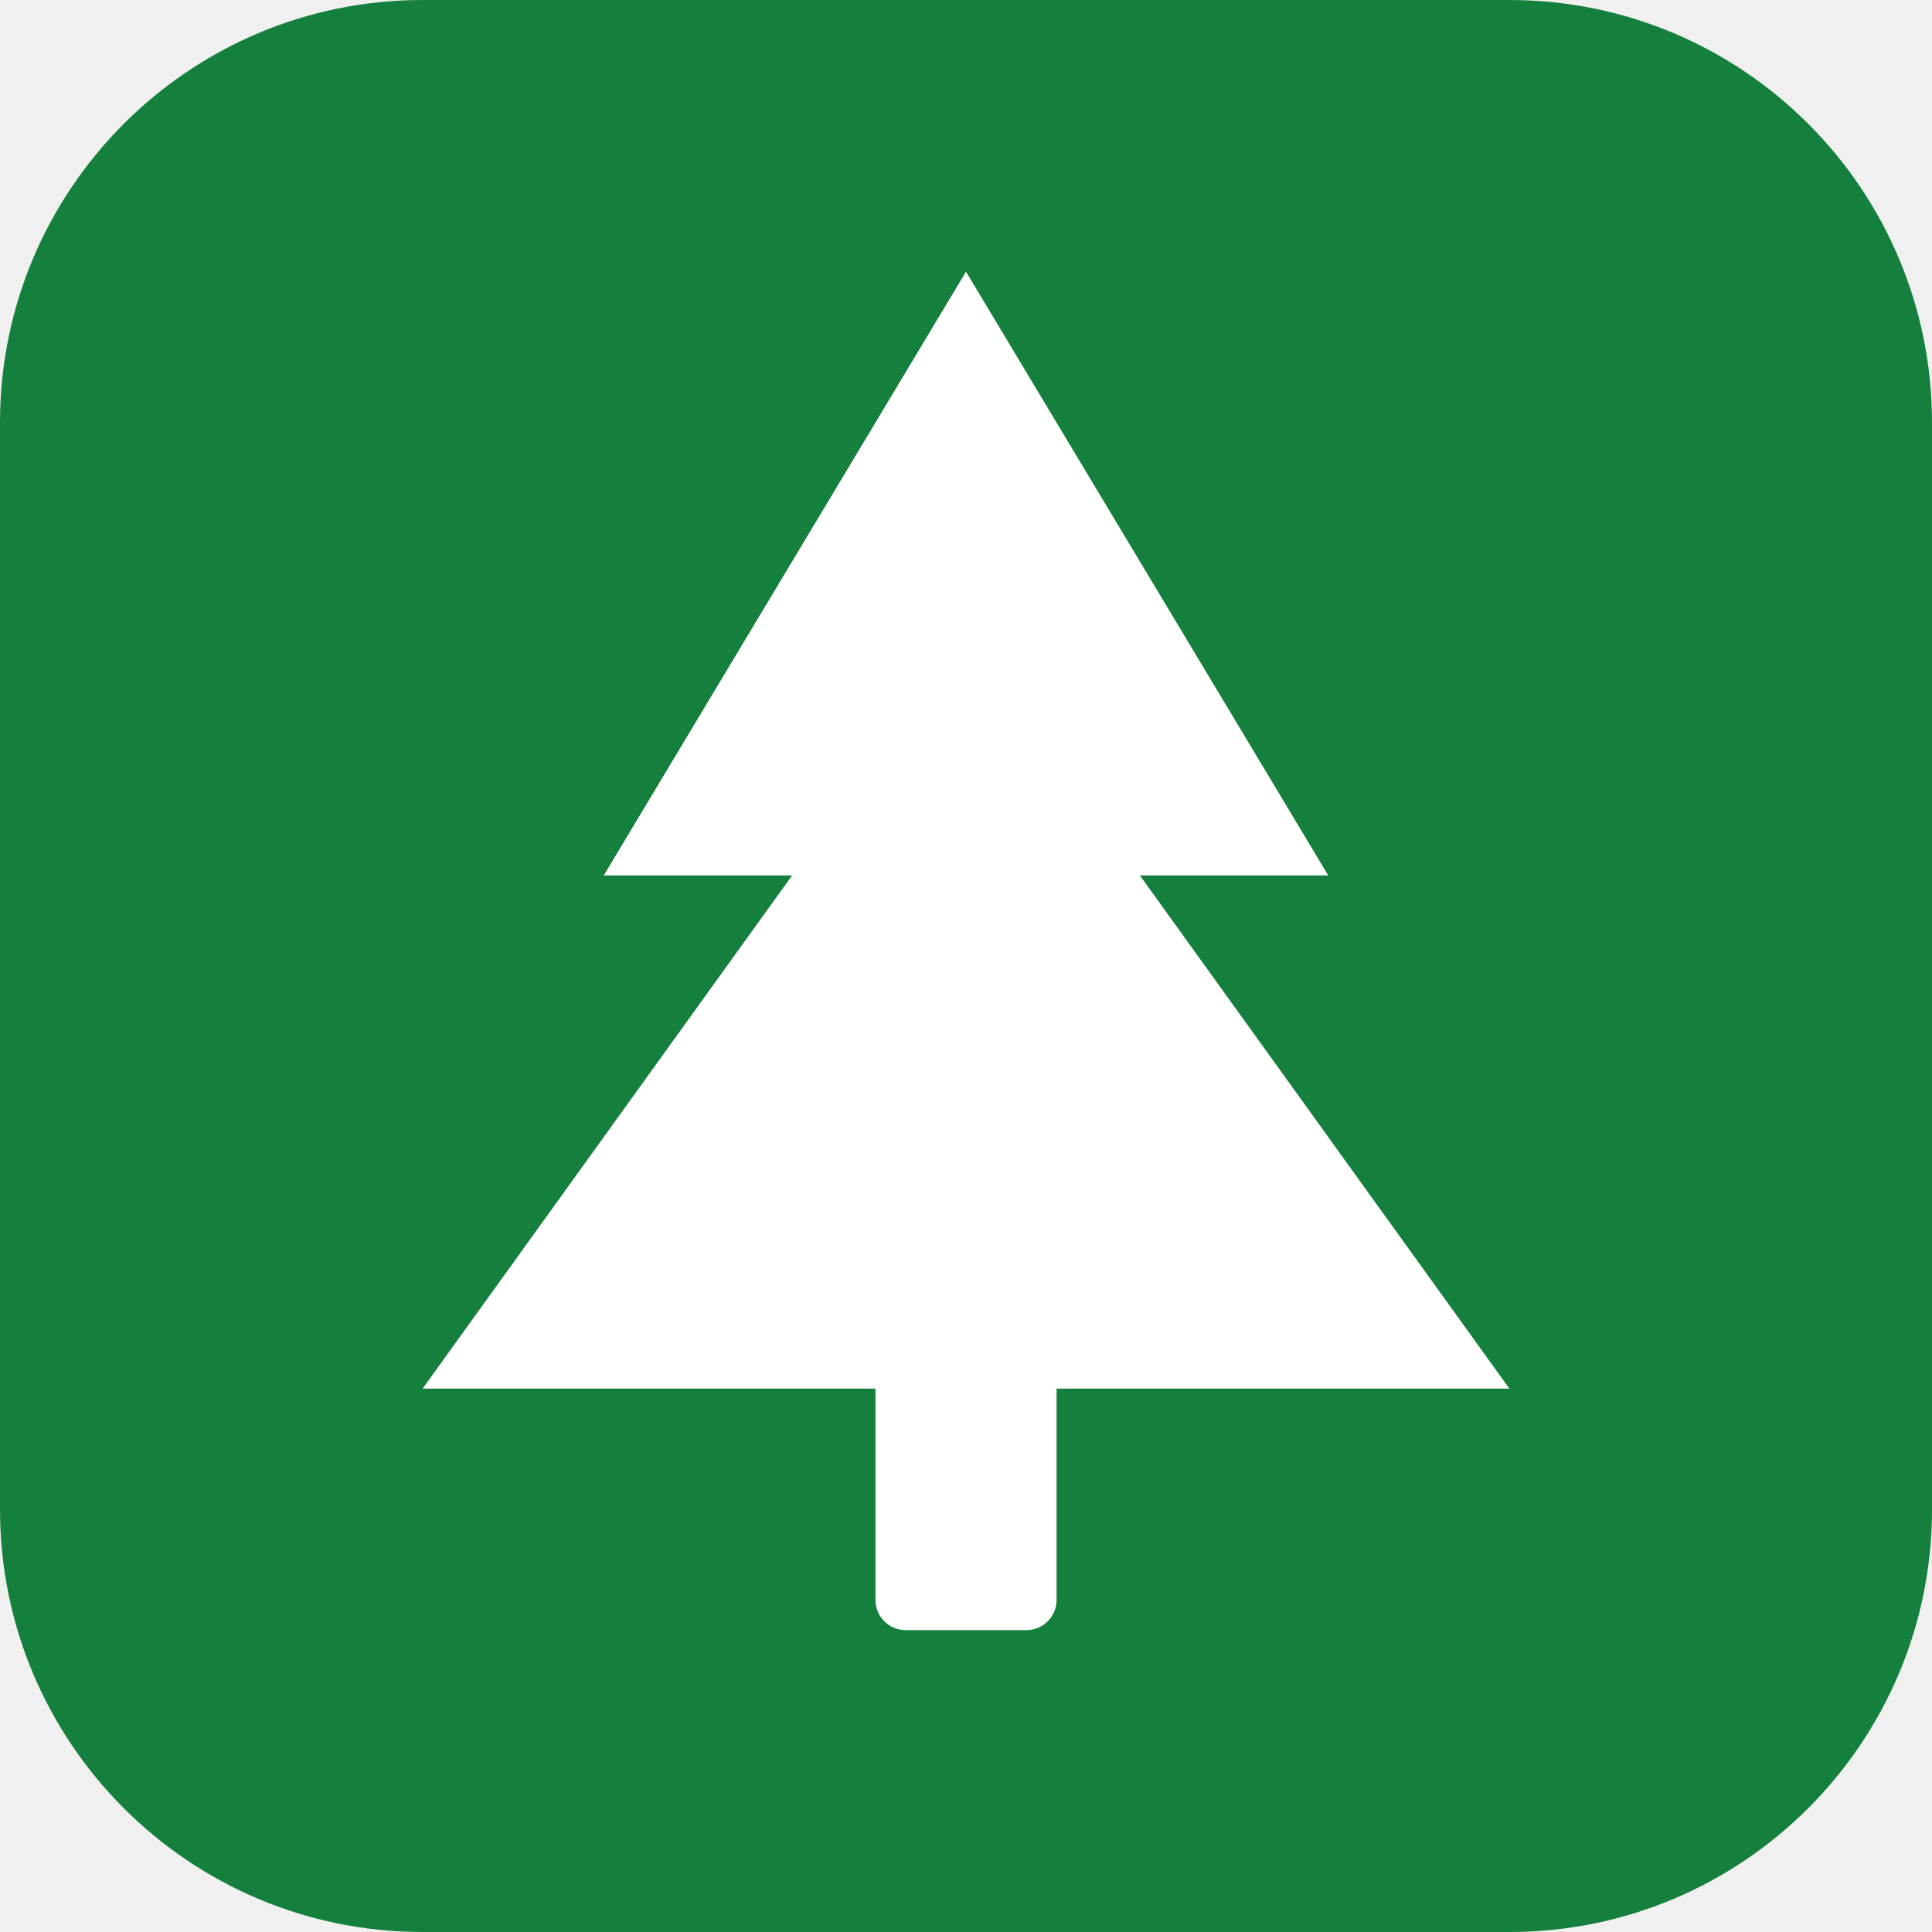
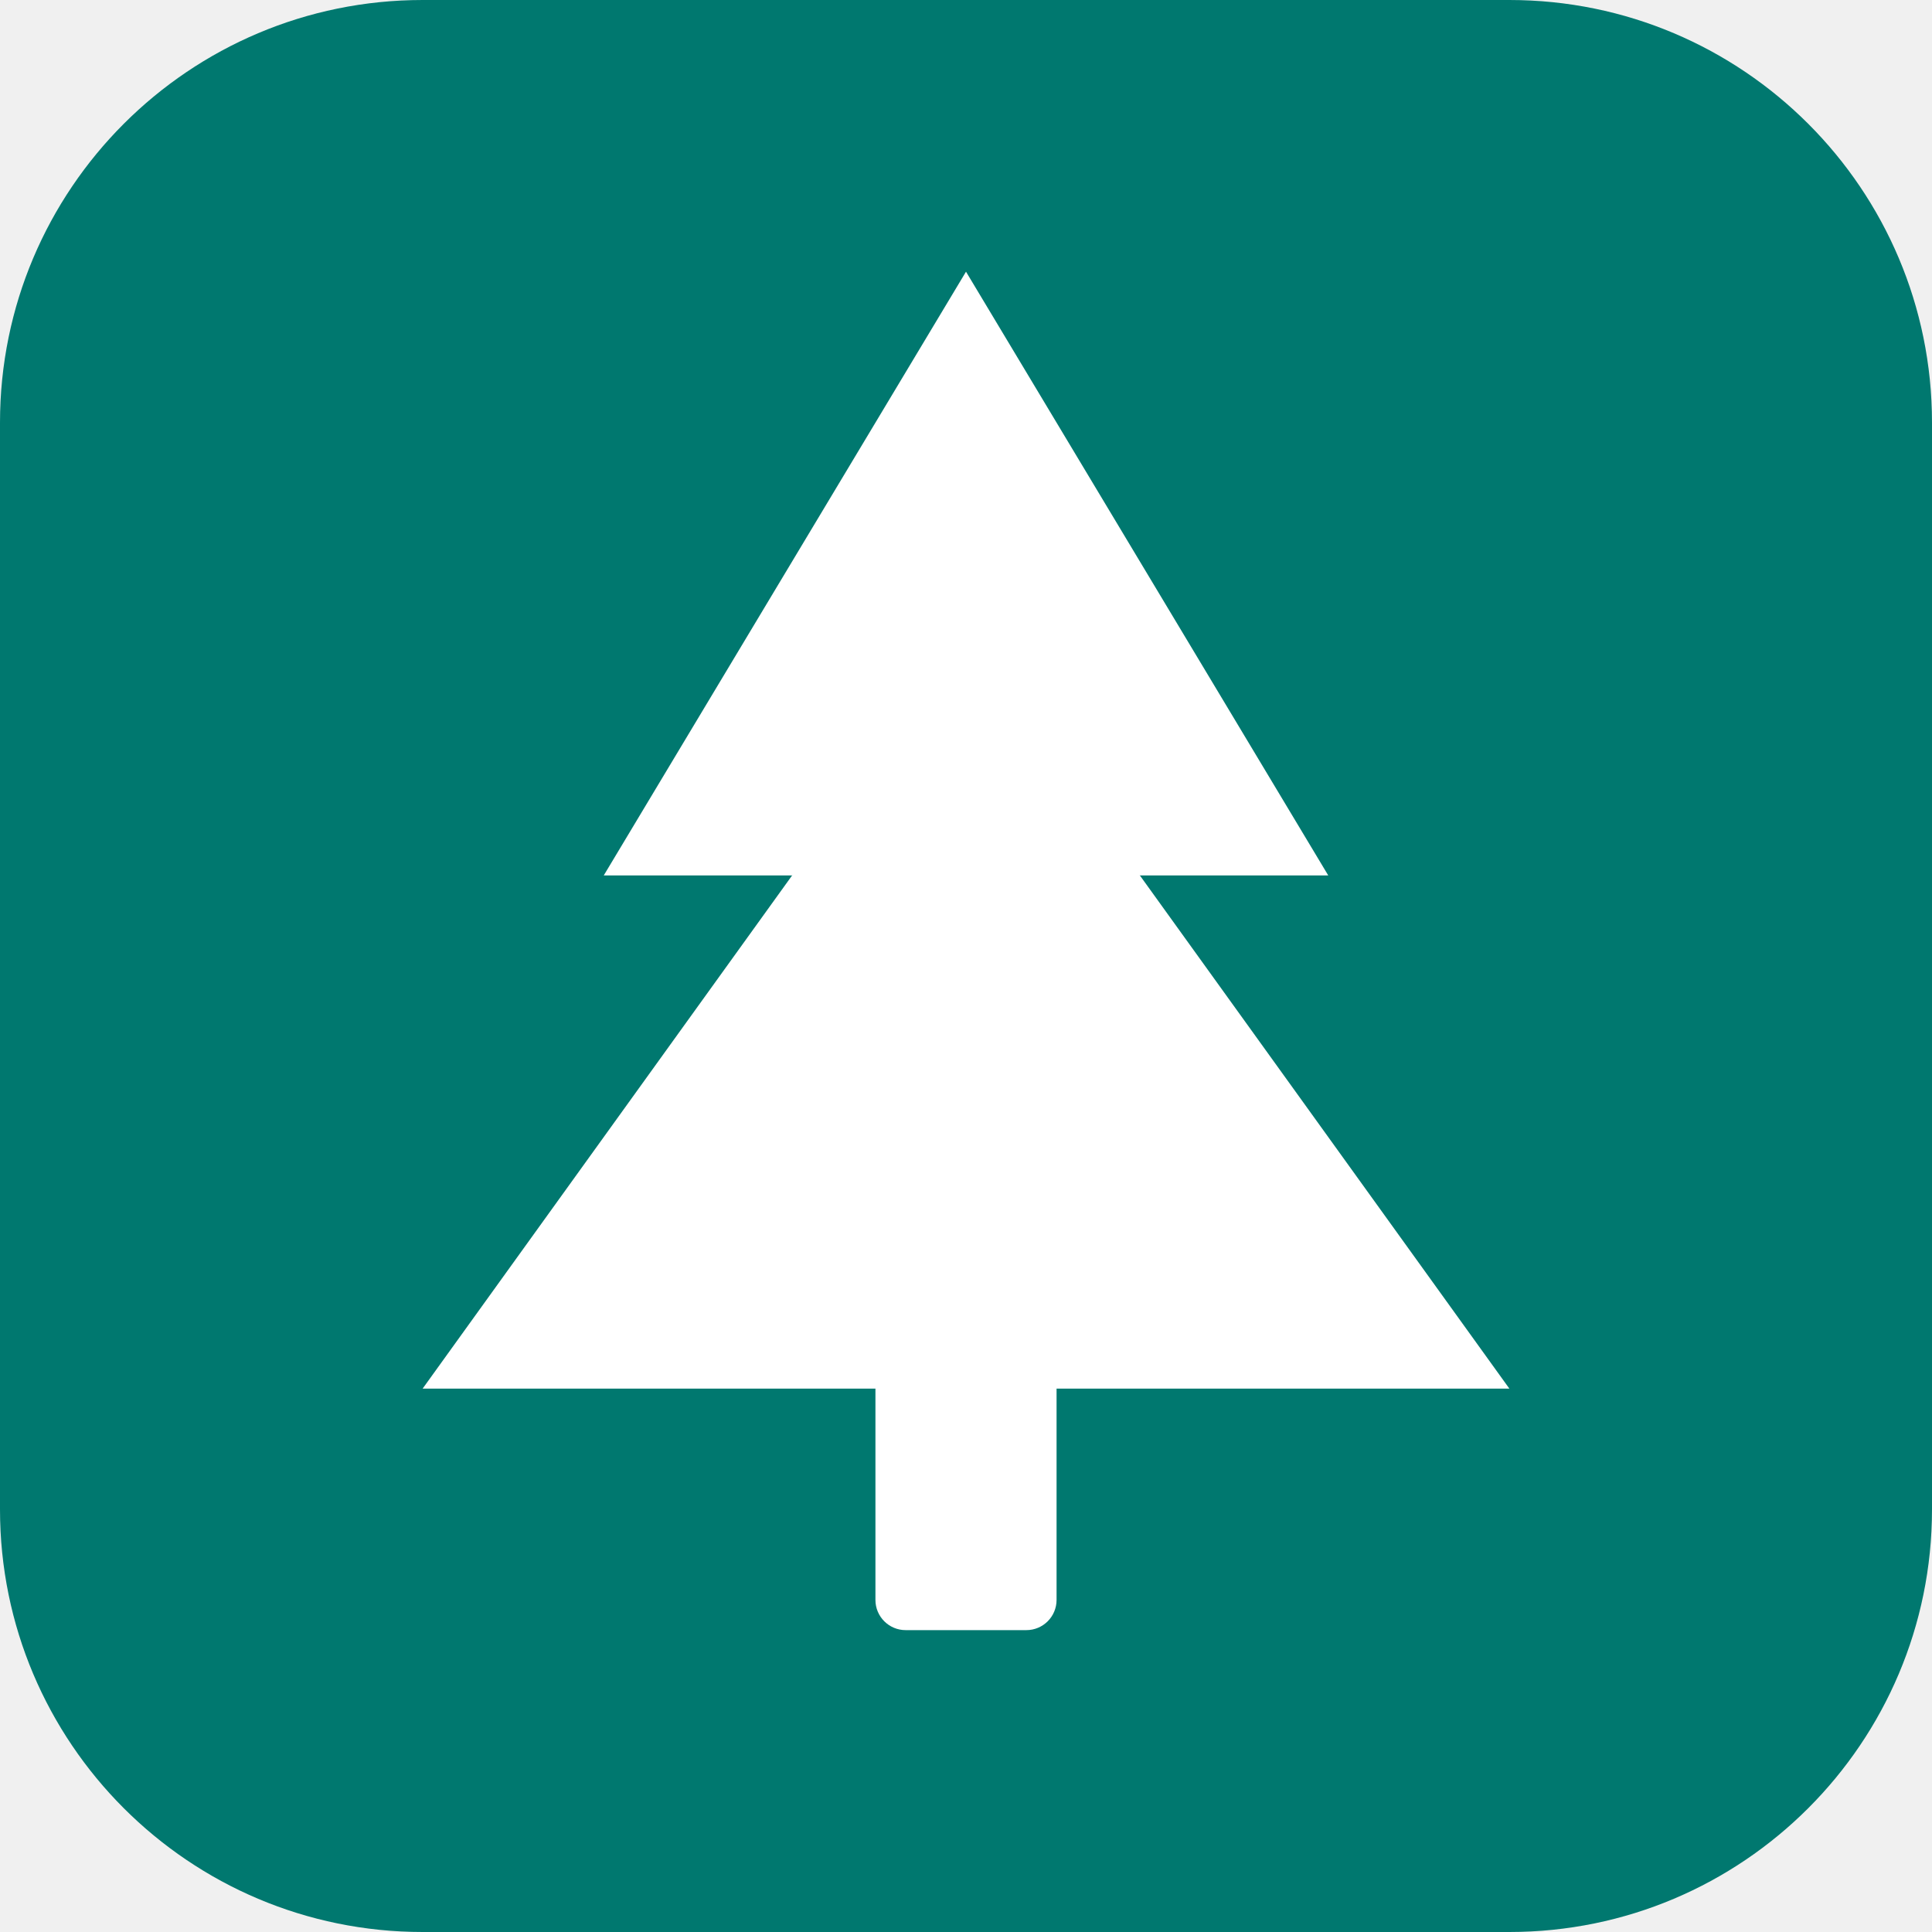
<svg xmlns="http://www.w3.org/2000/svg" viewBox="0 0 32 32" width="32" height="32">
-   <rect width="32" height="32" rx="7" fill="#15803d" />
+   <rect width="32" height="32" rx="7" fill="#00786f" />
  <path d="M16 4.5 L10 14.5 L22 14.5 Z" fill="#ffffff" />
  <path d="M16 10.5 L7 23 L25 23 Z" fill="#ffffff" />
  <rect x="14.5" y="22" width="3" height="5" rx="0.5" fill="#ffffff" />
</svg>
